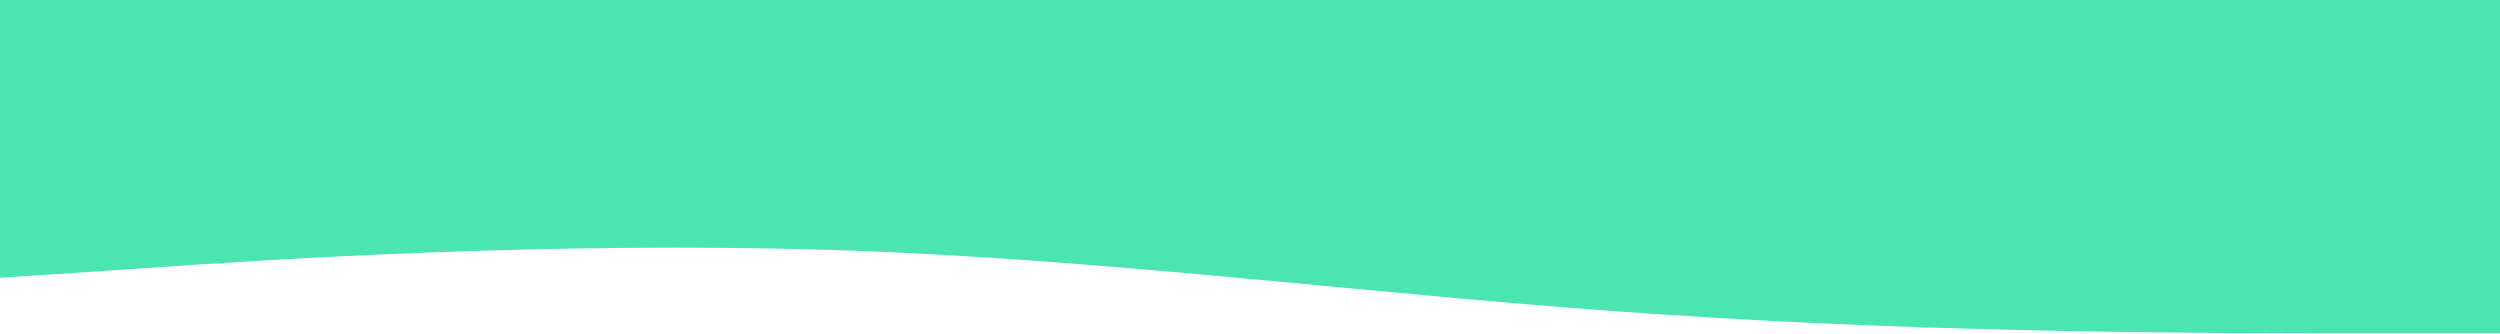
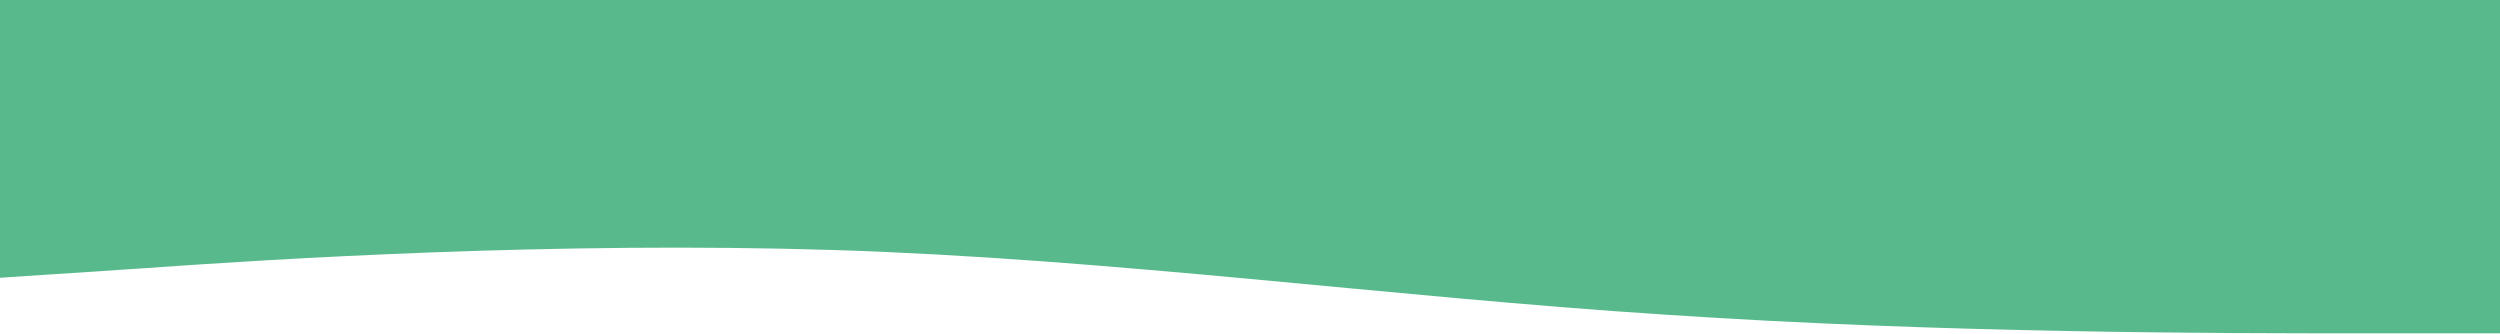
- <svg xmlns="http://www.w3.org/2000/svg" width="1280" height="170.667" viewBox="0 0 1280 170.667" fill="#4ae5b0">
+ <svg xmlns="http://www.w3.org/2000/svg" width="1280" height="170.667" viewBox="0 0 1280 170.667" fill="#57B98C">
  <path id="Path_129" data-name="Path 129" d="M0,270.222l71.111-4.711c71.111-5.067,213.333-13.956,355.556-9.511s284.444,24,426.667,33.156c142.222,9.511,284.445,9.511,355.556,9.511H1280V128H0Z" transform="translate(0 -128)" />
</svg>
